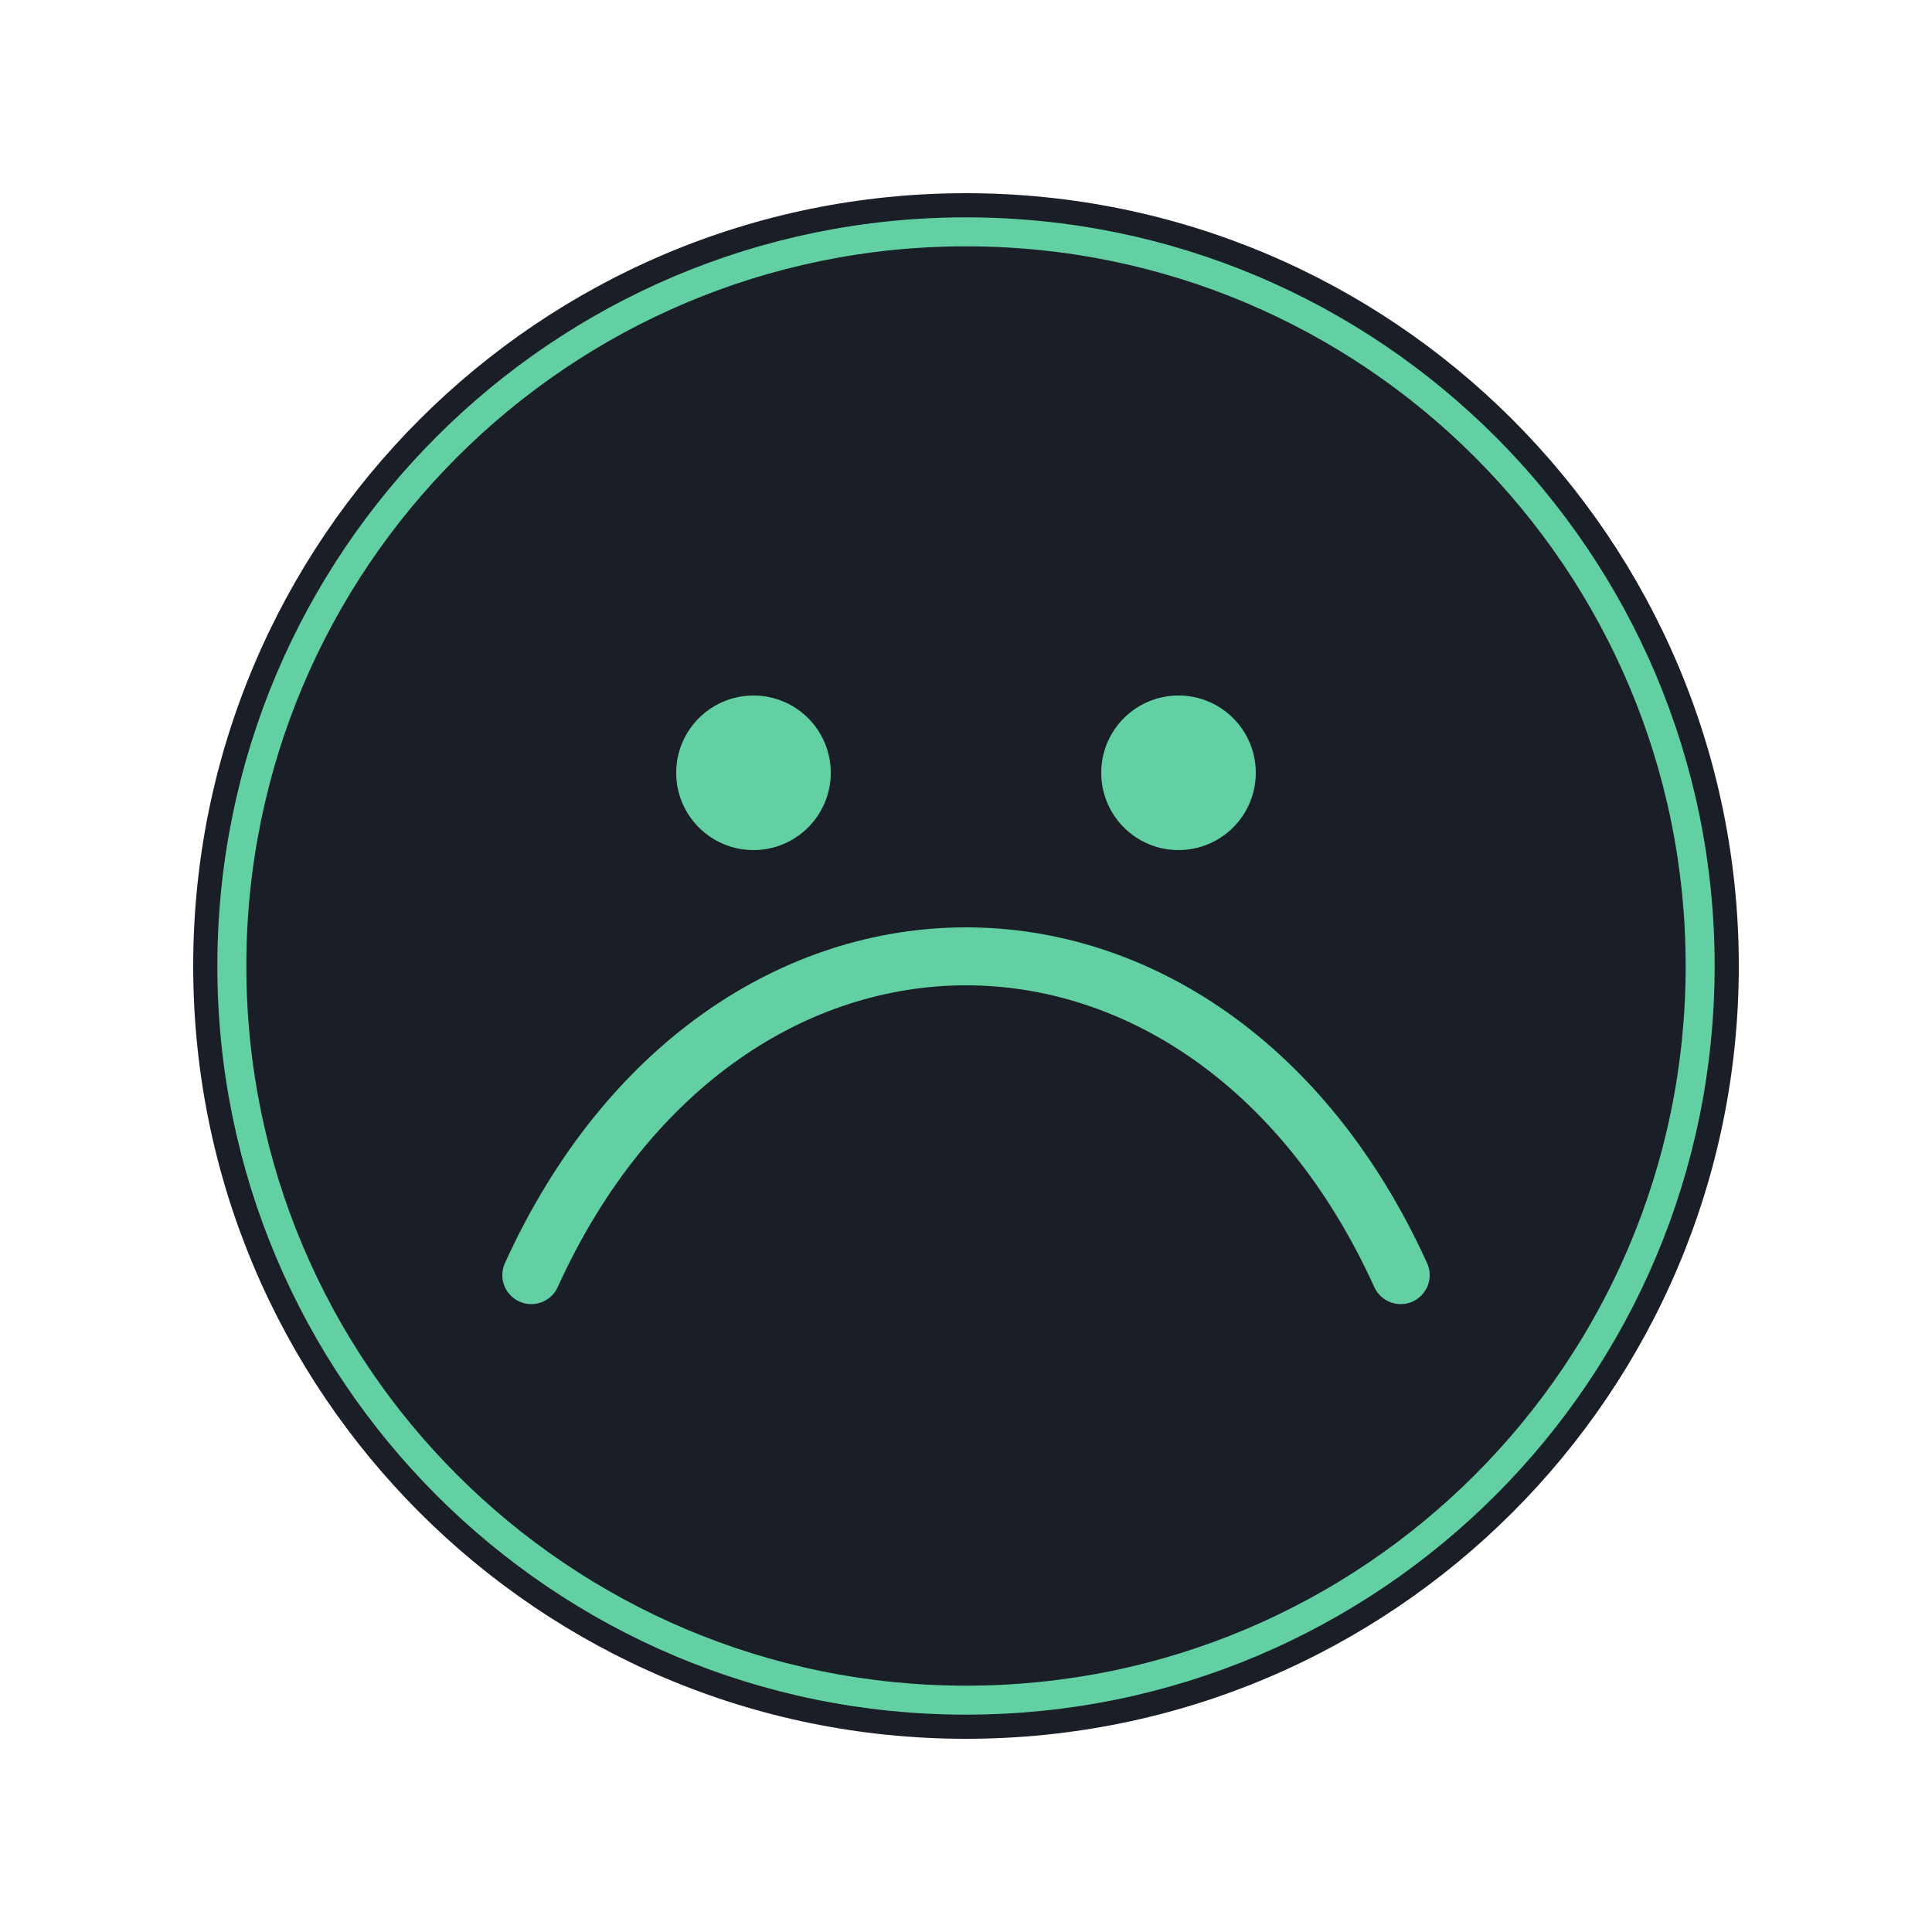
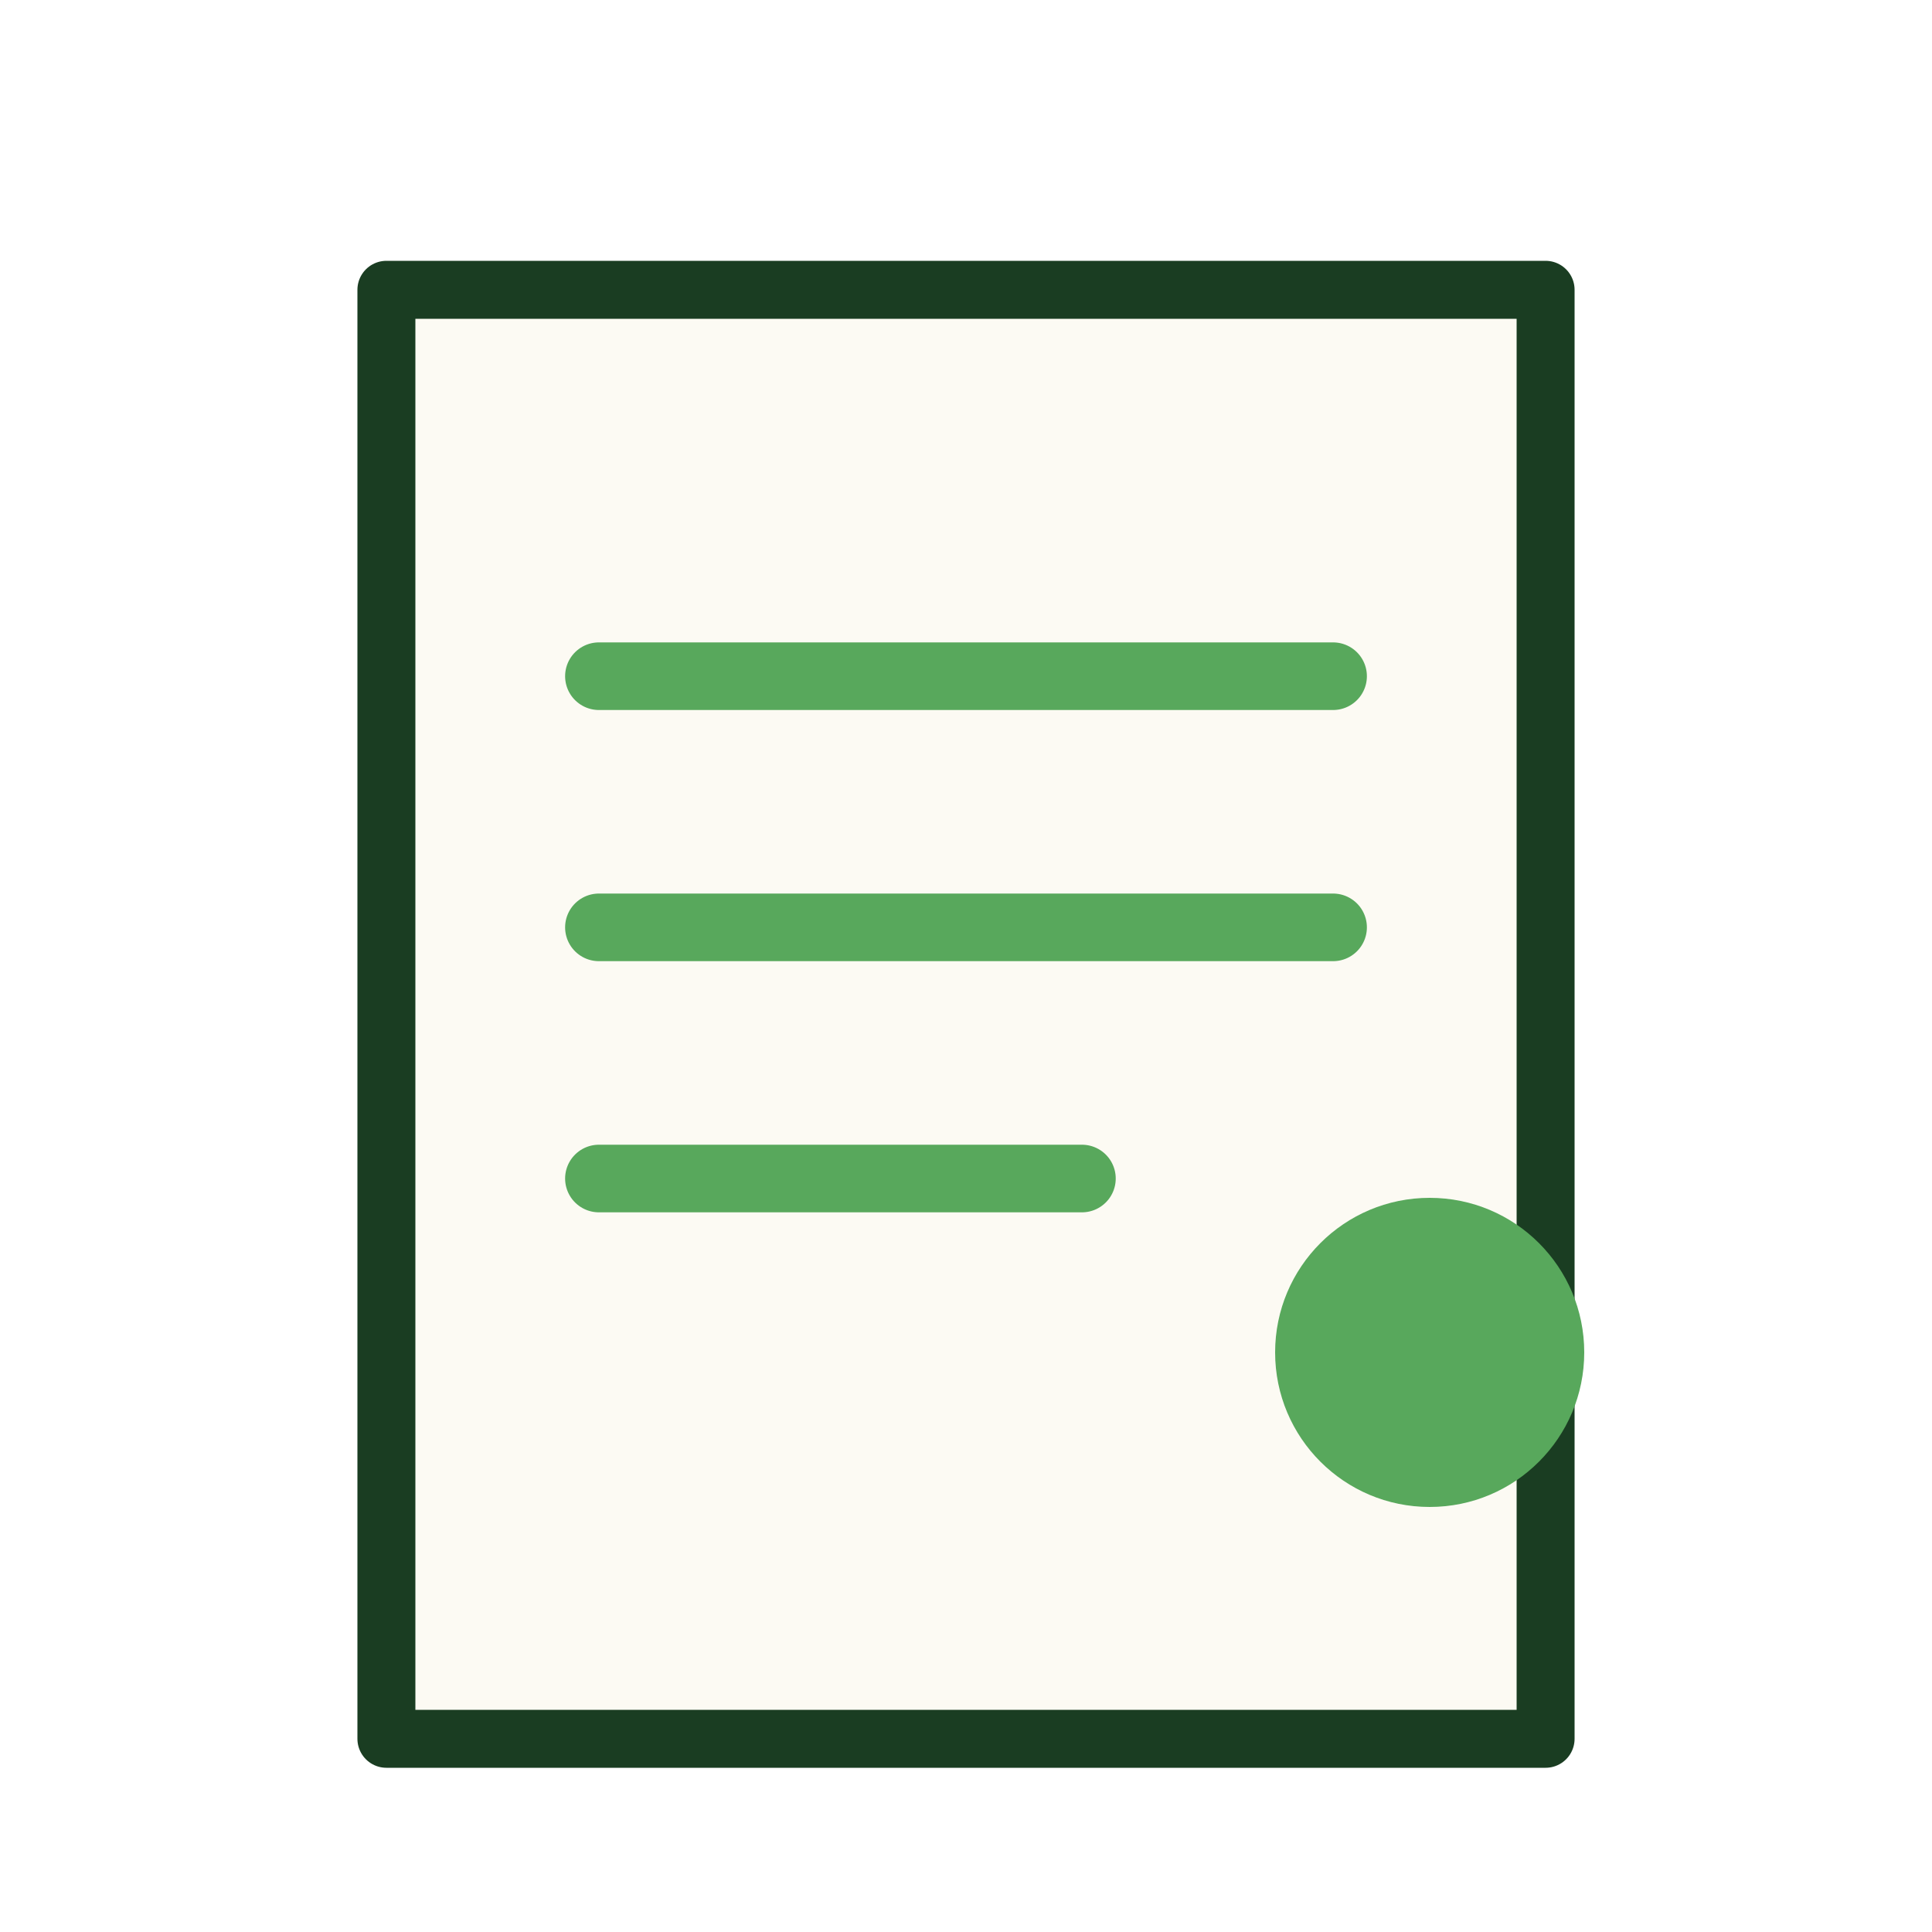
<svg xmlns="http://www.w3.org/2000/svg" viewBox="0 0 200 200">
-   <circle cx="100" cy="100" r="80" fill="#1a1e27" />
-   <circle cx="100" cy="100" r="76" fill="none" stroke="#63d0a3" stroke-width="3" />
-   <path d="M55 132c20-44 70-44 90 0" fill="none" stroke="#63d0a3" stroke-width="6" stroke-linecap="round" />
-   <circle cx="78" cy="80" r="8" fill="#63d0a3" />
-   <circle cx="122" cy="80" r="8" fill="#63d0a3" />
+   <path d="M40 30h120v150H40z" fill="#fcfaf3" stroke="#1a3d22" stroke-width="6" stroke-linejoin="round" />
+   <path d="M62 70h76M62 96h76M62 122h50" stroke="#58a85c" stroke-width="7" stroke-linecap="round" />
+   <circle cx="148" cy="140" r="16" fill="#58a85c" />
</svg>
